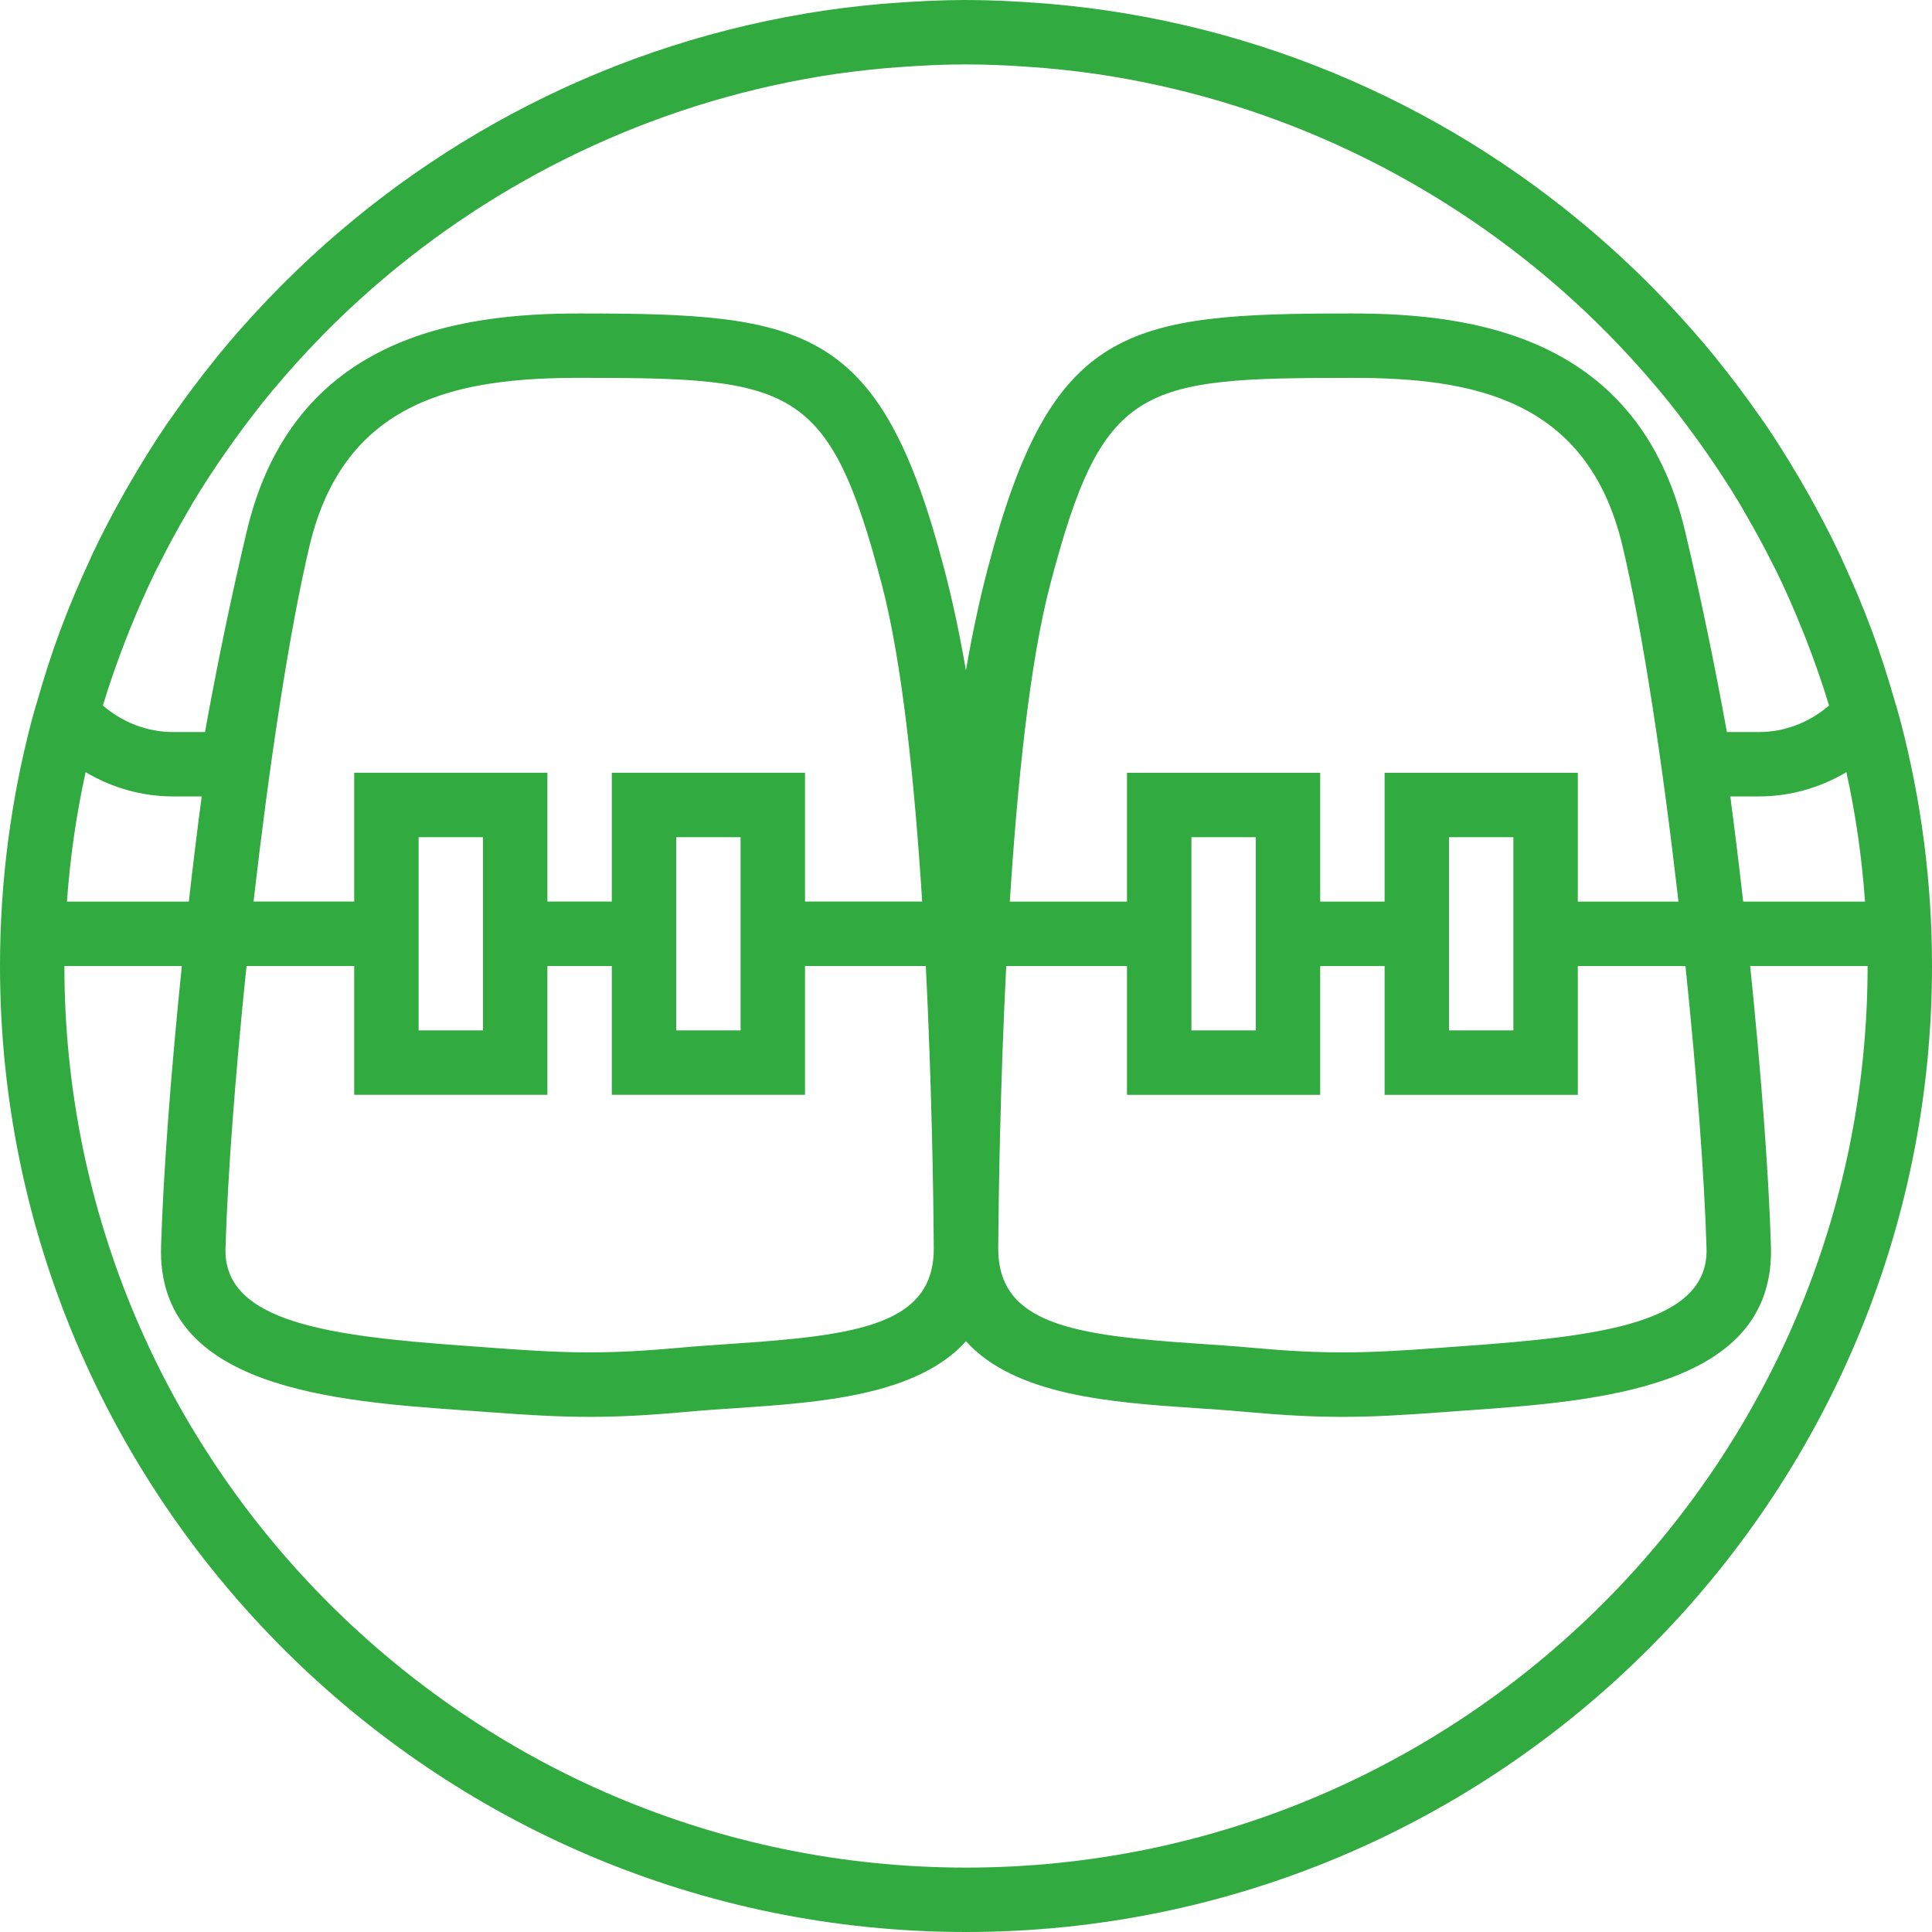
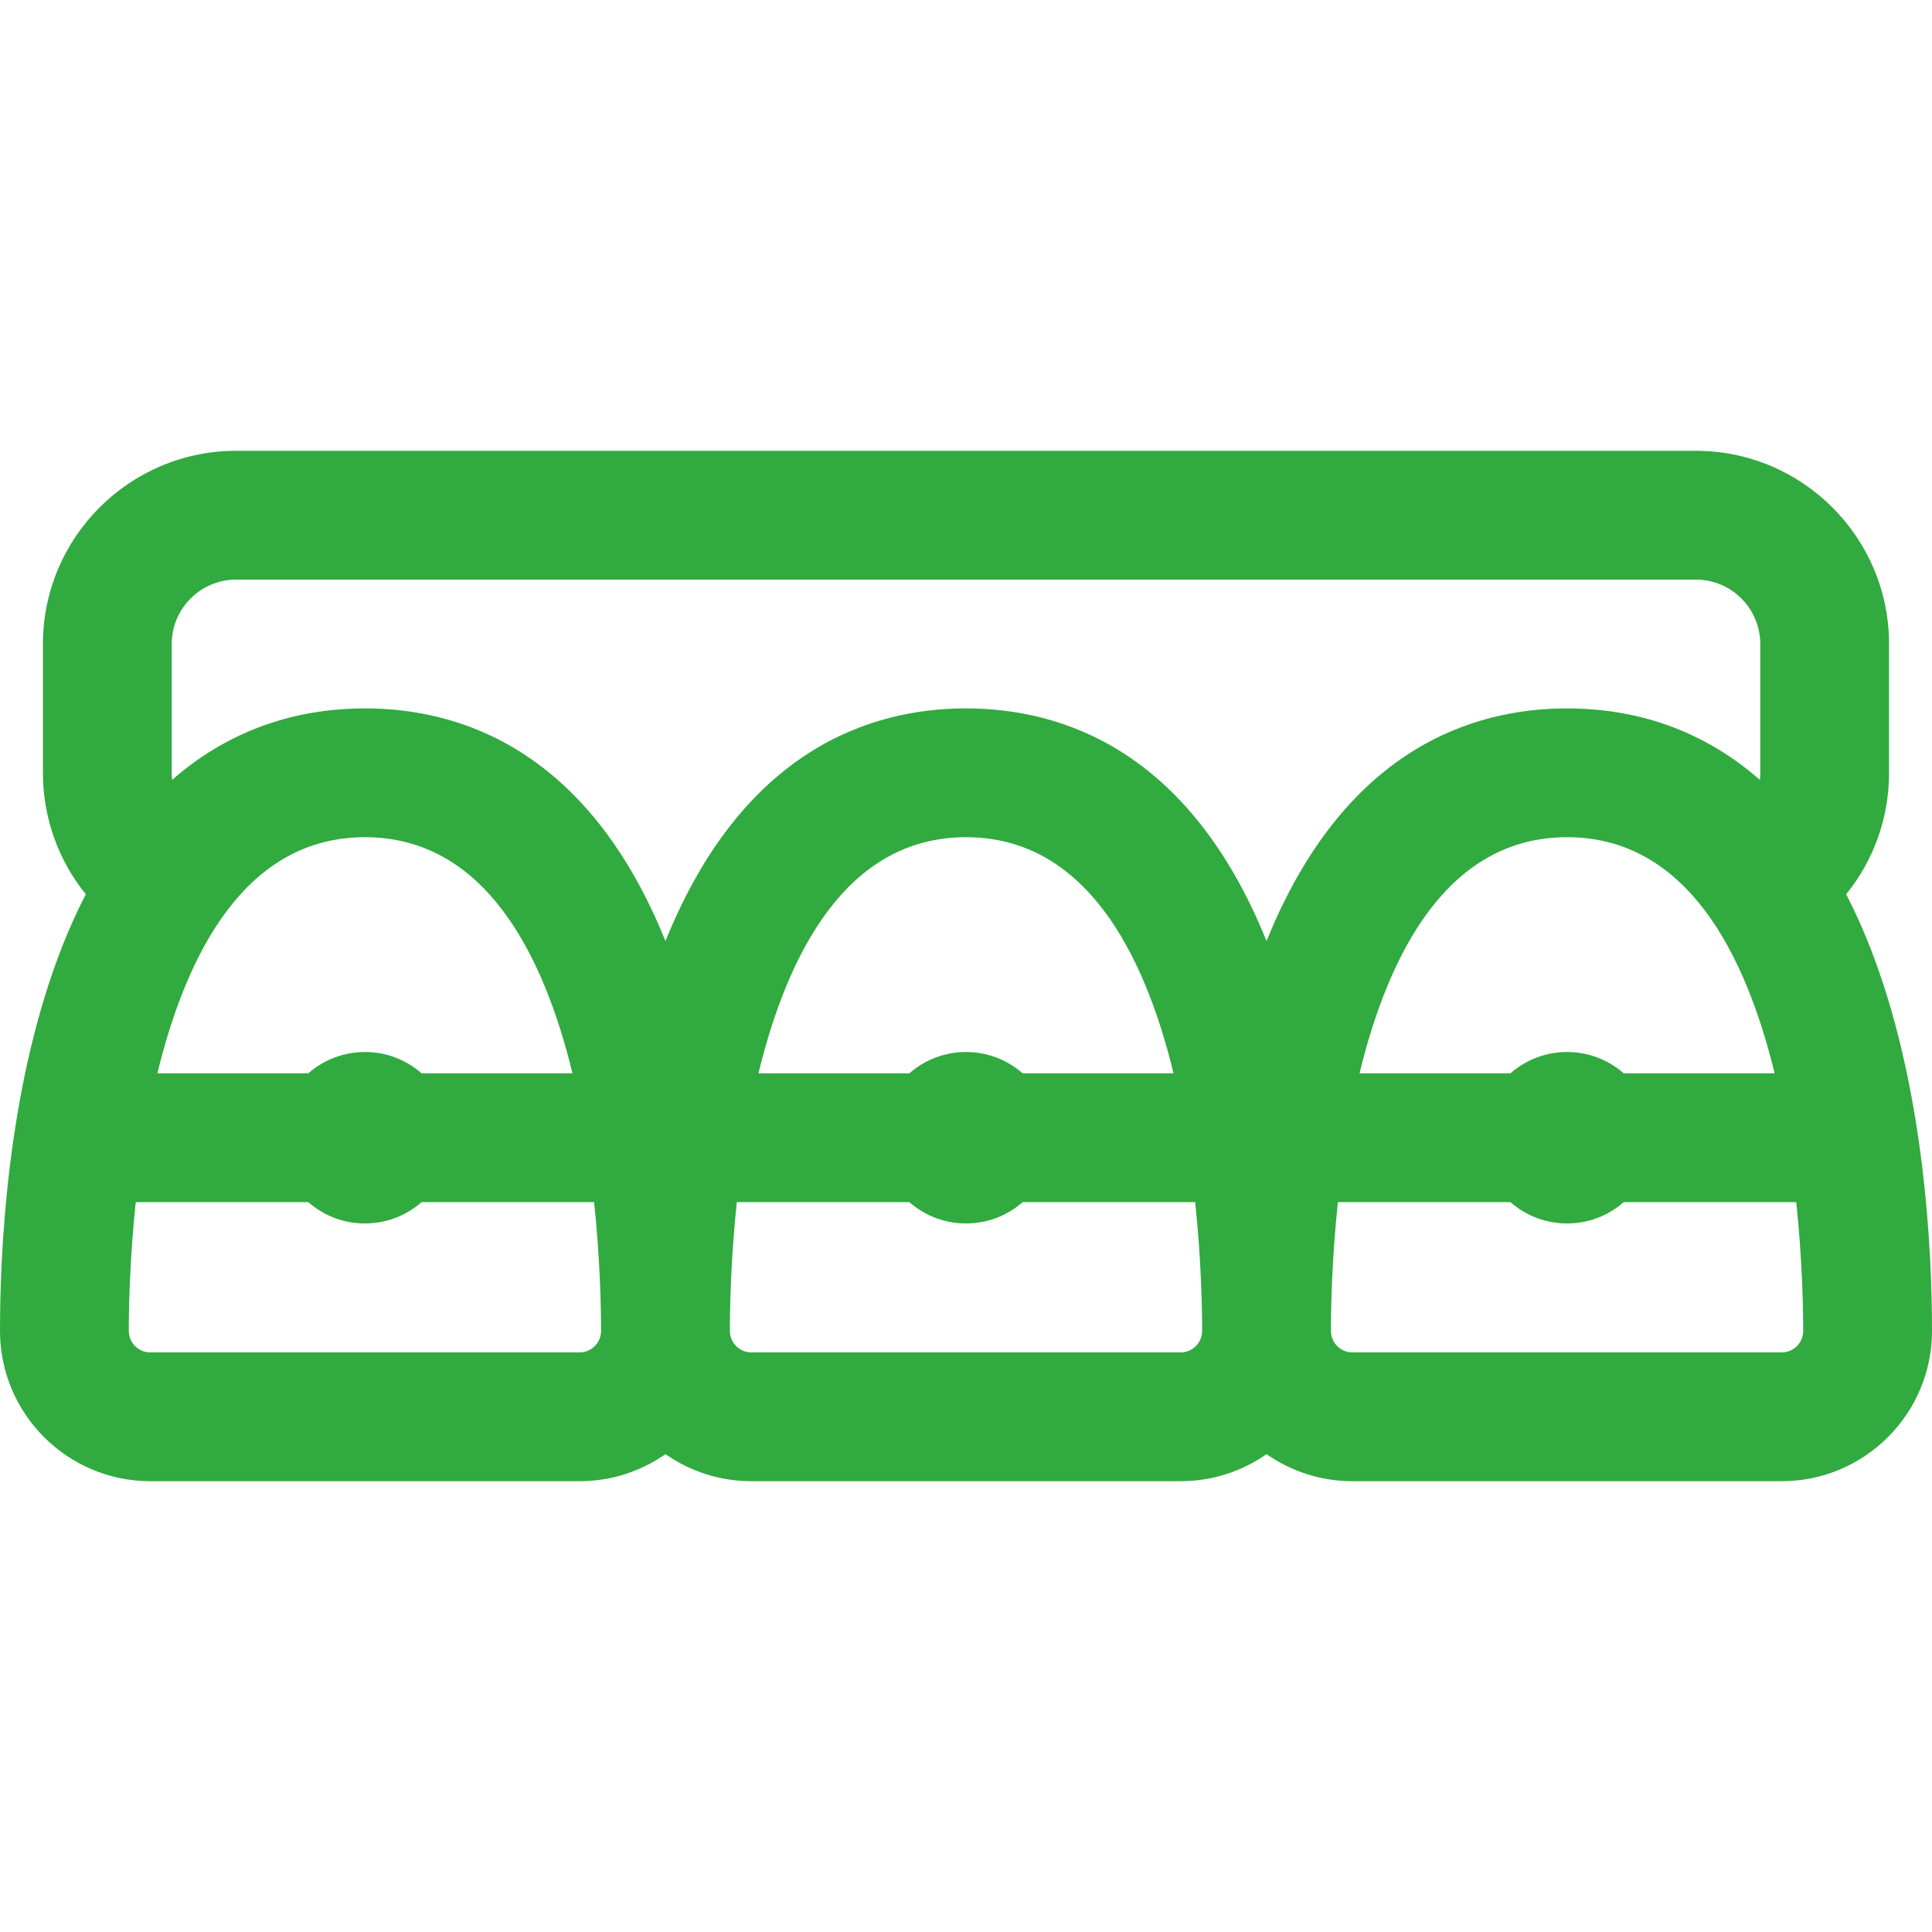
- <svg xmlns="http://www.w3.org/2000/svg" fill="#31AA40" height="64px" width="64px" version="1.1" id="Capa_1" viewBox="0 0 60 60" xml:space="preserve">
+ <svg xmlns="http://www.w3.org/2000/svg" fill="#31AA40" height="200px" width="200px" version="1.1" id="Layer_1" viewBox="0 0 512 512" xml:space="preserve">
  <g id="SVGRepo_bgCarrier" stroke-width="0" />
  <g id="SVGRepo_tracerCarrier" stroke-linecap="round" stroke-linejoin="round" />
  <g id="SVGRepo_iconCarrier">
-     <path d="M59.034,22.442L59.034,22.442l-0.143-0.516c-0.01-0.035-0.023-0.068-0.033-0.103c-0.217-0.765-0.458-1.52-0.733-2.259 c-0.005-0.015-0.012-0.029-0.017-0.044c-0.263-0.703-0.555-1.391-0.867-2.067c-0.04-0.087-0.077-0.175-0.118-0.261 c-0.305-0.644-0.635-1.272-0.984-1.89c-0.074-0.131-0.149-0.261-0.225-0.391c-0.356-0.609-0.728-1.207-1.125-1.787 c-0.052-0.076-0.107-0.148-0.159-0.223c-0.398-0.572-0.815-1.129-1.251-1.67c-0.041-0.05-0.079-0.103-0.12-0.153 c-0.473-0.58-0.97-1.139-1.483-1.681c-0.048-0.051-0.096-0.101-0.144-0.151c-4.366-4.548-10.144-7.726-16.626-8.82 c-0.033-0.006-0.065-0.012-0.098-0.017c-0.746-0.123-1.501-0.218-2.263-0.285c-0.121-0.011-0.243-0.019-0.364-0.028 C31.526,0.039,30.768,0,30,0s-1.526,0.039-2.28,0.095c-0.121,0.009-0.243,0.017-0.364,0.028c-0.763,0.067-1.518,0.161-2.263,0.285 c-0.033,0.005-0.065,0.012-0.098,0.017c-6.481,1.094-12.26,4.271-16.626,8.82c-0.048,0.05-0.096,0.101-0.144,0.151 c-0.514,0.543-1.011,1.102-1.483,1.681c-0.041,0.05-0.079,0.102-0.12,0.153c-0.436,0.542-0.853,1.099-1.251,1.67 c-0.052,0.075-0.107,0.148-0.159,0.223c-0.397,0.581-0.769,1.178-1.125,1.787c-0.076,0.13-0.151,0.26-0.225,0.391 c-0.349,0.617-0.679,1.246-0.984,1.89C2.837,17.278,2.8,17.367,2.76,17.453c-0.313,0.677-0.605,1.365-0.867,2.067 c-0.005,0.015-0.012,0.029-0.017,0.044c-0.275,0.739-0.516,1.494-0.733,2.259c-0.01,0.035-0.024,0.068-0.033,0.103l-0.144,0.515 l0.001,0.001C0.337,24.858,0,27.39,0,30c0,16.542,13.458,30,30,30s30-13.458,30-30C60,27.39,59.663,24.858,59.034,22.442z M52.998,38.765c0.071,2.315-3.244,2.735-7.586,3.042l-0.79,0.058c-2.29,0.171-3.508,0.194-5.782-0.013 c-0.523-0.048-1.063-0.084-1.607-0.121c-3.89-0.262-6.25-0.594-6.232-2.989c0.012-1.616,0.061-5.025,0.248-8.741H35v4h6v-4h2v4h6v-4 h3.344C52.687,33.306,52.929,36.478,52.998,38.765z M29,38.741c0.018,2.396-2.343,2.728-6.232,2.989 c-0.544,0.037-1.084,0.073-1.607,0.121c-2.275,0.207-3.493,0.184-5.782,0.013l-0.79-0.058c-4.342-0.307-7.657-0.727-7.586-3.042 C7.071,36.478,7.313,33.306,7.656,30H11v4h6v-4h2v4h6v-4h3.752C28.939,33.717,28.988,37.125,29,38.741z M2.659,23.98 c0.819,0.488,1.756,0.754,2.721,0.754h0.884c-0.142,1.073-0.276,2.168-0.4,3.266H2.079C2.177,26.631,2.371,25.288,2.659,23.98z M3.2,21.896c0.205-0.679,0.439-1.343,0.692-1.996c0.04-0.102,0.08-0.203,0.12-0.305c0.251-0.627,0.521-1.243,0.815-1.845 c0.039-0.08,0.082-0.157,0.121-0.237c0.273-0.545,0.563-1.079,0.869-1.602c0.056-0.097,0.11-0.195,0.167-0.291 c0.331-0.551,0.682-1.086,1.049-1.61c0.08-0.114,0.16-0.227,0.241-0.339c0.386-0.535,0.785-1.059,1.206-1.564 c0.022-0.026,0.045-0.051,0.067-0.077c0.445-0.53,0.909-1.042,1.391-1.536c0.022-0.023,0.044-0.047,0.066-0.07 c0.506-0.516,1.032-1.012,1.576-1.487c0.005-0.004,0.009-0.008,0.014-0.012c3.868-3.372,8.642-5.679,13.824-6.544 c0.018-0.003,0.036-0.007,0.054-0.01c0.687-0.113,1.382-0.196,2.082-0.258c0.118-0.01,0.237-0.018,0.356-0.027 C28.603,2.034,29.299,2,30,2s1.397,0.034,2.088,0.086c0.119,0.009,0.238,0.017,0.356,0.027c0.7,0.062,1.395,0.145,2.082,0.258 c0.018,0.003,0.036,0.007,0.054,0.01c5.182,0.865,9.957,3.172,13.824,6.544c0.005,0.004,0.009,0.008,0.014,0.012 c0.544,0.475,1.069,0.971,1.576,1.487c0.022,0.023,0.044,0.047,0.066,0.07c0.482,0.494,0.946,1.007,1.391,1.536 c0.022,0.026,0.045,0.051,0.067,0.077c0.421,0.504,0.82,1.028,1.205,1.563c0.082,0.113,0.163,0.227,0.243,0.341 c0.366,0.524,0.717,1.059,1.048,1.609c0.058,0.096,0.111,0.194,0.167,0.291c0.306,0.523,0.596,1.057,0.869,1.602 c0.04,0.079,0.082,0.157,0.121,0.237c0.294,0.602,0.564,1.219,0.815,1.846c0.041,0.101,0.08,0.202,0.12,0.303 c0.253,0.654,0.487,1.318,0.692,1.997c0.001,0.005,0.003,0.01,0.004,0.015c-0.61,0.528-1.383,0.824-2.184,0.824h-0.988 c-0.384-2.127-0.83-4.271-1.301-6.25c-1.44-6.051-6.587-6.75-10.332-6.75c-7.027,0-9.345,0.361-11.326,7.938 c-0.255,0.974-0.478,2.016-0.673,3.146c-0.195-1.13-0.418-2.172-0.673-3.146c-1.981-7.577-4.299-7.938-11.326-7.938 c-3.745,0-8.892,0.699-10.332,6.75c-0.471,1.979-0.917,4.123-1.301,6.25H5.38c-0.8,0-1.574-0.296-2.184-0.824 C3.198,21.906,3.199,21.901,3.2,21.896z M9.614,16.947c1.091-4.581,4.676-5.213,8.387-5.213c6.609,0,7.752,0.178,9.391,6.444 c0.631,2.412,1.013,6.139,1.247,9.821H25v-4h-6v4h-2v-4h-6v4H7.874C8.356,23.794,8.98,19.61,9.614,16.947z M23,26v6h-2v-6H23z M15,26v6h-2v-6H15z M37,32v-6h2v6H37z M45,32v-6h2v6H45z M49,28v-4h-6v4h-2v-4h-6v4h-3.639c0.234-3.682,0.616-7.41,1.247-9.821 c1.639-6.267,2.781-6.444,9.391-6.444c3.711,0,7.296,0.632,8.387,5.213C51.02,19.61,51.644,23.794,52.126,28H49z M53.736,24.734 h0.884c0.965,0,1.902-0.266,2.721-0.754c0.288,1.308,0.482,2.651,0.579,4.02h-3.784C54.012,26.903,53.878,25.808,53.736,24.734z M30,58C14.561,58,2,45.439,2,30h3.647c-0.338,3.288-0.576,6.429-0.645,8.704c-0.135,4.42,5.401,4.812,9.444,5.098l0.783,0.057 c1.219,0.091,2.15,0.143,3.087,0.143c0.913,0,1.831-0.049,3.025-0.157c0.509-0.047,1.033-0.082,1.561-0.117 c2.568-0.174,5.573-0.385,7.098-2.074c1.525,1.689,4.53,1.9,7.098,2.074c0.527,0.035,1.052,0.07,1.561,0.117 c1.194,0.108,2.112,0.157,3.025,0.157c0.937,0,1.868-0.052,3.087-0.143l0.783-0.057c4.043-0.286,9.579-0.678,9.444-5.098 c-0.069-2.275-0.307-5.416-0.645-8.704H58C58,45.439,45.439,58,30,58z" />
+     <g>
+       <g>
+         <path d="M496.714,253.972c-2.303-6.212-4.806-11.841-7.457-16.986c7.269-8.965,11.365-20.225,11.365-32.187v-34.133 c0-28.232-22.968-51.2-51.2-51.2H62.578c-28.232,0-51.2,22.968-51.2,51.2V204.8c0,11.961,4.096,23.222,11.365,32.187 c-2.651,5.145-5.154,10.774-7.457,16.986C1.987,289.852,0,331.237,0,352.711c0,21.958,17.864,39.822,39.822,39.822H153.6 c8.457,0,16.3-2.658,22.756-7.17c6.456,4.512,14.298,7.17,22.756,7.17h113.778c8.457,0,16.3-2.658,22.756-7.17 c6.456,4.512,14.298,7.17,22.756,7.17h113.778c21.958,0,39.822-17.864,39.822-39.822C512,331.237,510.013,289.852,496.714,253.972 z M153.6,358.4H39.822c-3.137,0-5.689-2.552-5.689-5.689c0-6.063,0.234-18.84,1.843-34.133H81.7c8.563,7.538,21.456,7.538,30.02,0 h45.725c1.609,15.293,1.843,28.07,1.843,34.133C159.289,355.848,156.737,358.4,153.6,358.4z M41.71,284.444 c7.776-32.007,23.459-62.578,55.001-62.578c31.544,0,47.226,30.571,55.001,62.578h-39.992c-8.563-7.539-21.456-7.539-30.02,0 H41.71z M312.889,358.4H199.111c-3.137,0-5.689-2.552-5.689-5.689c0-6.063,0.234-18.84,1.843-34.133h45.725 c8.563,7.538,21.456,7.538,30.02,0h45.725c1.609,15.293,1.843,28.07,1.843,34.133C318.578,355.848,316.026,358.4,312.889,358.4z M200.998,284.444c7.777-32.007,23.459-62.578,55.001-62.578c31.544,0,47.226,30.571,55.001,62.578H271.01 c-8.563-7.539-21.456-7.539-30.02,0H200.998z M256,187.733c-25.202,0-59.122,10.853-79.644,61.656 c-20.522-50.803-54.443-61.656-79.644-61.656c-15.452,0-34.181,4.081-51.091,18.944c-0.068-0.619-0.109-1.245-0.109-1.877v-34.133 c0-9.411,7.656-17.067,17.067-17.067h386.844c9.411,0,17.067,7.656,17.067,17.067V204.8c0,0.633-0.041,1.258-0.109,1.877 c-16.91-14.863-35.639-18.944-51.091-18.944c-25.202,0-59.122,10.853-79.644,61.656C315.122,198.587,281.202,187.733,256,187.733z M470.289,284.444h-39.991c-8.563-7.539-21.456-7.539-30.02,0h-39.992c7.776-32.007,23.459-62.578,55.001-62.578 C446.831,221.867,462.513,252.438,470.289,284.444z M472.178,358.4H358.4c-3.137,0-5.689-2.552-5.689-5.689 c0-6.063,0.234-18.84,1.843-34.133h45.725c8.563,7.538,21.456,7.538,30.02,0h45.725c1.609,15.293,1.843,28.07,1.843,34.133 C477.867,355.848,475.315,358.4,472.178,358.4z" />
+       </g>
+     </g>
  </g>
</svg>
